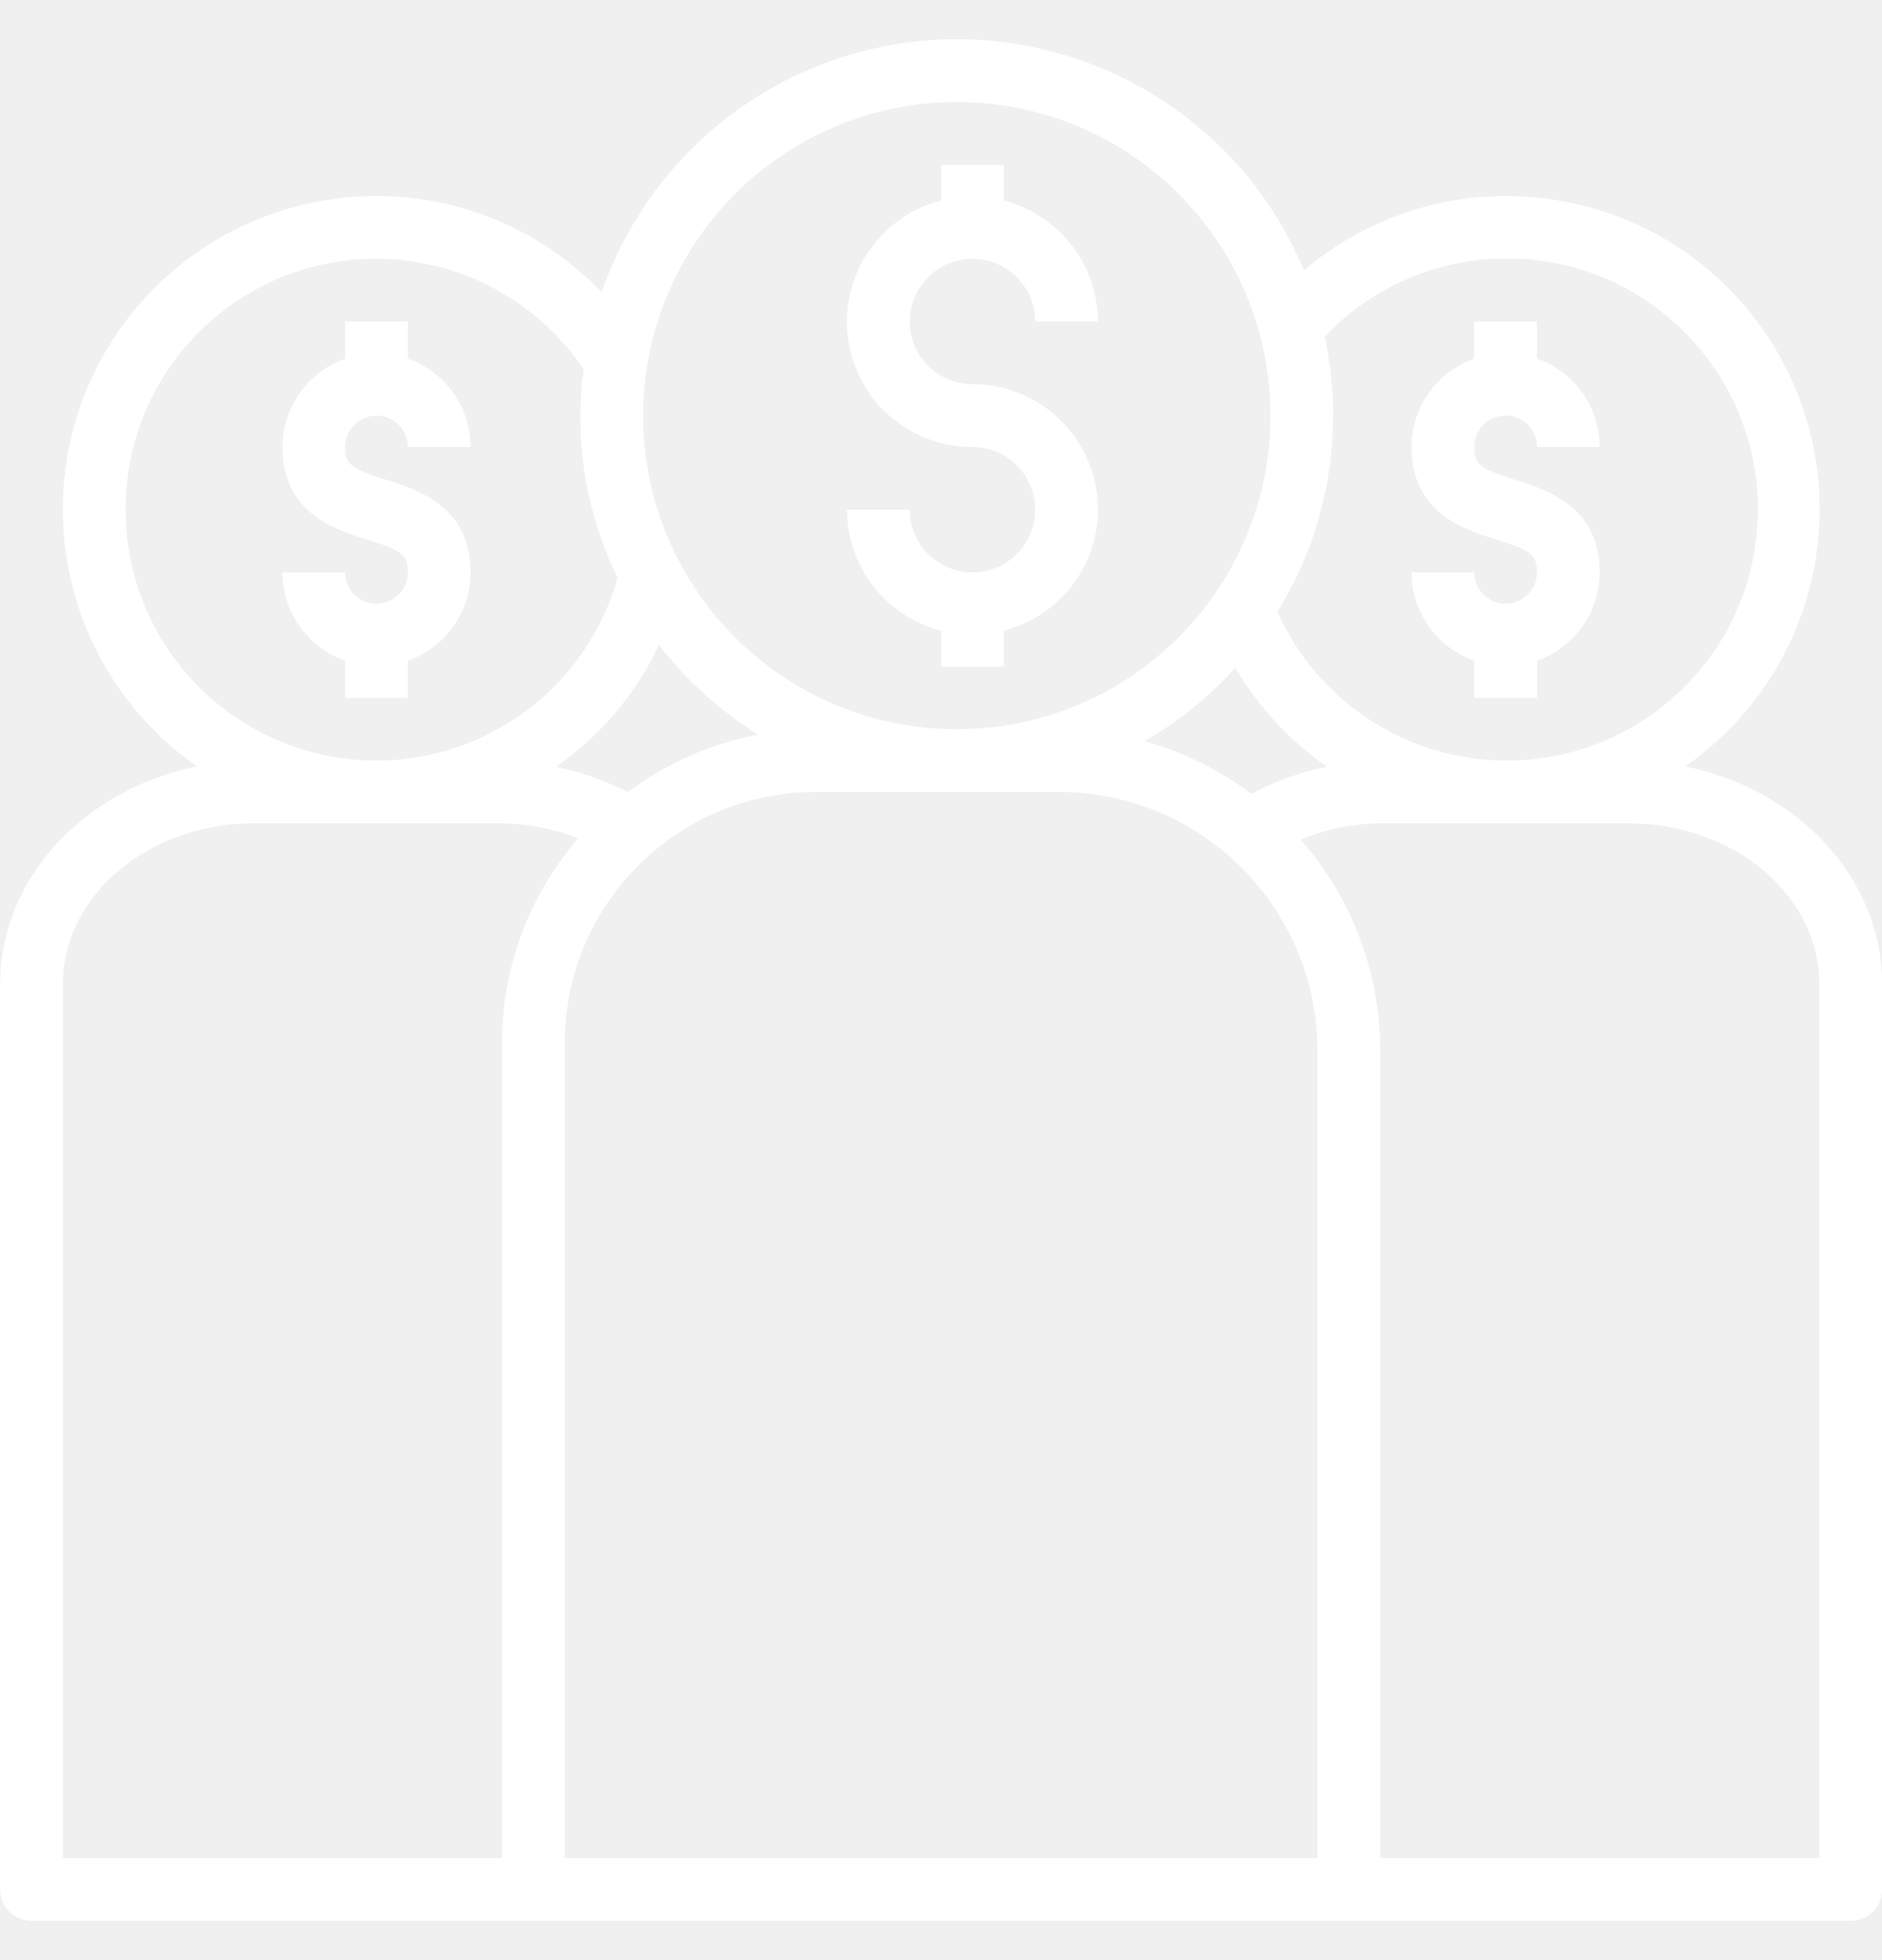
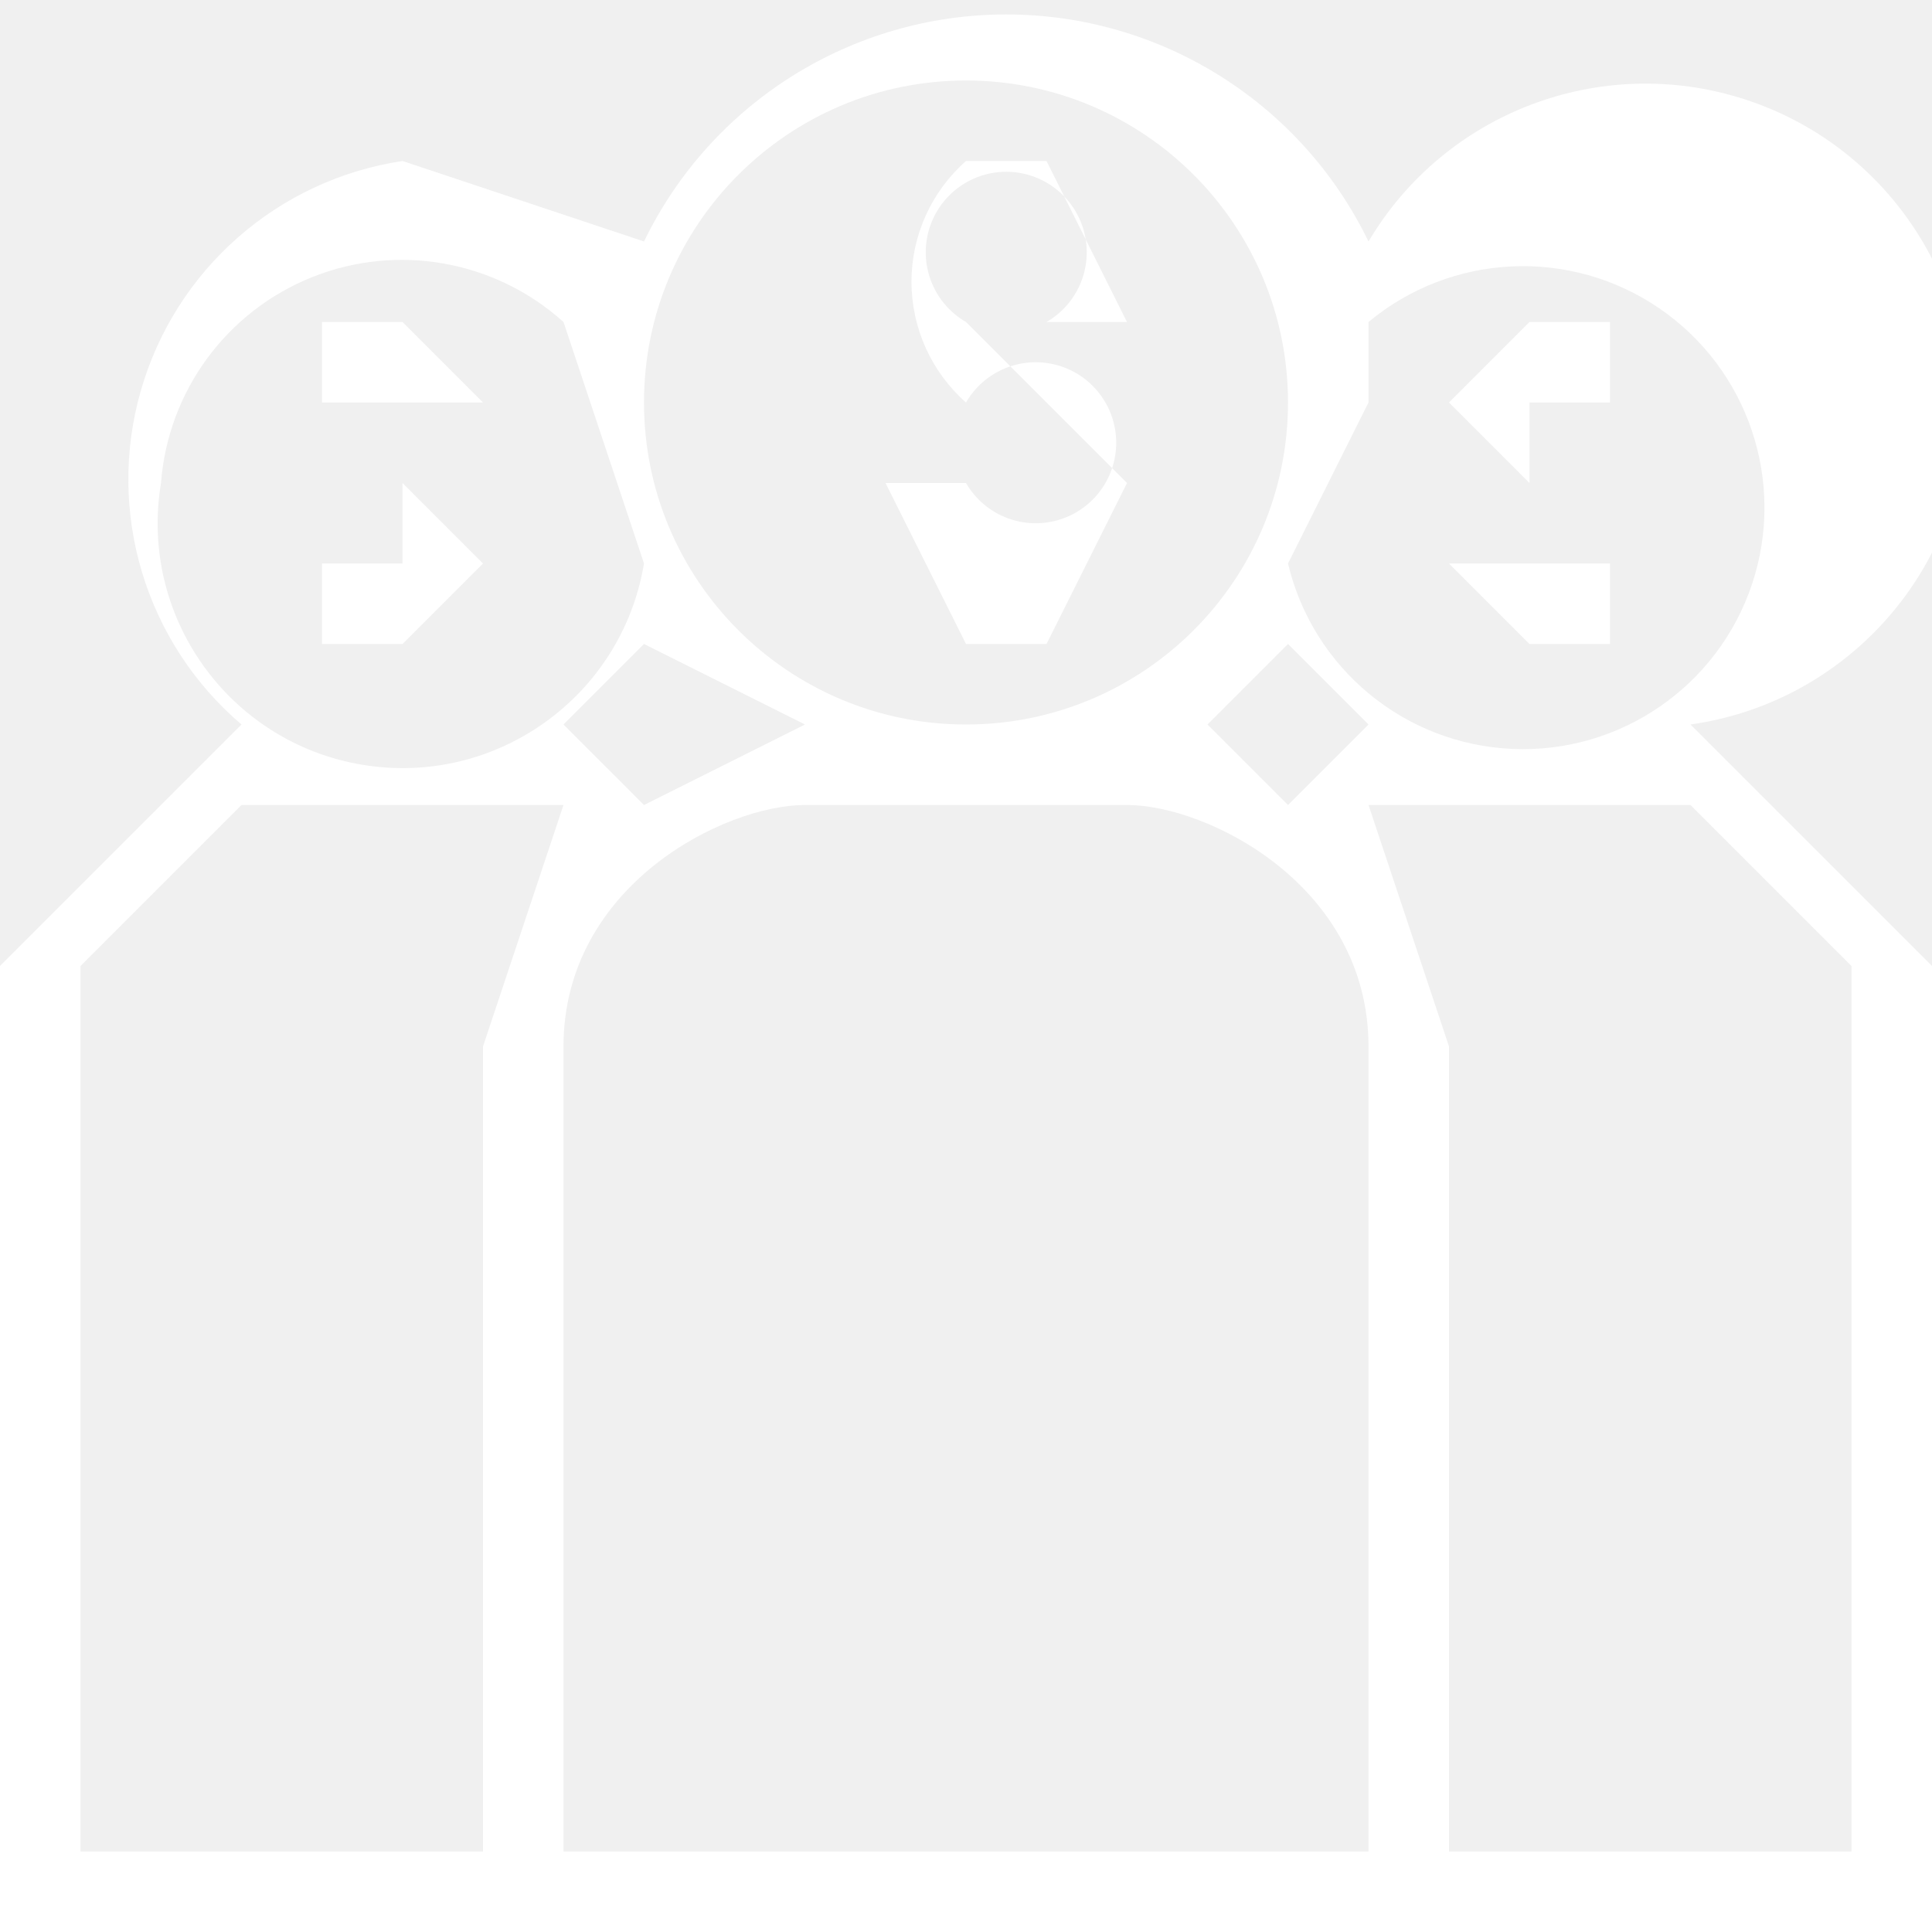
- <svg xmlns="http://www.w3.org/2000/svg" width="24" height="25" viewBox="0 0 24 25" fill="none">
-   <g clip-path="url(#clip0)">
-     <path d="M19.319 6.119C18.868 5.978 18.8 5.924 18.8 5.701C18.8 5.481 18.979 5.301 19.2 5.301C19.421 5.301 19.6 5.481 19.6 5.701H20.4C20.398 5.195 20.078 4.744 19.6 4.575V4.102H18.8V4.575C18.322 4.744 18.002 5.195 18 5.701C18 6.546 18.677 6.757 19.08 6.882C19.532 7.023 19.6 7.078 19.6 7.301C19.6 7.522 19.421 7.701 19.2 7.701C18.979 7.701 18.8 7.522 18.8 7.301H18C18.002 7.808 18.322 8.259 18.8 8.428V8.901H19.6V8.428C20.078 8.259 20.398 7.808 20.4 7.301C20.4 6.456 19.723 6.245 19.319 6.119Z" fill="white" />
-     <path d="M4.92 6.119C4.469 5.978 4.402 5.924 4.402 5.701C4.402 5.481 4.581 5.301 4.801 5.301C5.022 5.301 5.201 5.481 5.201 5.701H6.001C6 5.195 5.68 4.744 5.201 4.575V4.102H4.402V4.575C3.924 4.744 3.603 5.195 3.602 5.701C3.602 6.546 4.278 6.757 4.682 6.882C5.133 7.023 5.201 7.078 5.201 7.301C5.201 7.522 5.022 7.701 4.801 7.701C4.581 7.701 4.402 7.522 4.402 7.301H3.602C3.603 7.808 3.924 8.259 4.402 8.428V8.901H5.201V8.428C5.68 8.259 6 7.808 6.001 7.301C6.001 6.456 5.324 6.245 4.92 6.119Z" fill="white" />
-     <path d="M21.49 9.776C23.302 8.516 23.749 6.027 22.49 4.216C21.231 2.404 18.741 1.957 16.93 3.216C16.826 3.288 16.725 3.366 16.628 3.448C15.607 1.004 12.798 -0.149 10.354 0.872C9.094 1.399 8.118 2.438 7.672 3.728C6.923 2.944 5.886 2.5 4.802 2.501C2.594 2.499 0.804 4.287 0.802 6.494C0.801 7.802 1.44 9.028 2.512 9.776C1.077 10.067 0.002 11.199 0.002 12.551V24.1C0.002 24.321 0.181 24.5 0.402 24.5C0.402 24.5 0.402 24.5 0.402 24.5H23.601C23.822 24.5 24.001 24.321 24.001 24.1C24.001 24.1 24.001 24.1 24.001 24.1V12.551C24.001 11.199 22.926 10.067 21.49 9.776ZM17.001 5.301C17.001 4.962 16.964 4.625 16.893 4.294C18.11 3.011 20.137 2.958 21.42 4.176C22.703 5.393 22.756 7.42 21.538 8.703C20.321 9.986 18.294 10.039 17.011 8.821C16.706 8.532 16.461 8.185 16.29 7.802C16.755 7.05 17.001 6.184 17.001 5.301ZM16.922 9.78C16.585 9.847 16.261 9.964 15.958 10.126C15.551 9.819 15.089 9.591 14.597 9.454C15.028 9.204 15.419 8.888 15.753 8.518C16.047 9.018 16.446 9.448 16.922 9.78ZM12.201 1.301C14.41 1.301 16.201 3.092 16.201 5.301C16.201 7.51 14.41 9.301 12.201 9.301C9.992 9.301 8.202 7.51 8.202 5.301C8.204 3.093 9.993 1.304 12.201 1.301ZM9.669 9.371C9.065 9.484 8.496 9.735 8.005 10.105C7.717 9.955 7.409 9.846 7.09 9.782C7.656 9.386 8.109 8.85 8.405 8.227C8.755 8.68 9.183 9.068 9.669 9.371ZM1.602 6.501C1.598 4.738 3.024 3.305 4.787 3.301C5.851 3.299 6.847 3.827 7.442 4.71C7.321 5.619 7.472 6.544 7.876 7.368C7.399 9.068 5.634 10.059 3.935 9.582C2.554 9.194 1.6 7.935 1.602 6.501ZM6.402 23.7H0.802V12.551C0.802 11.42 1.895 10.501 3.238 10.501H6.365C6.71 10.502 7.053 10.567 7.375 10.693C6.747 11.417 6.402 12.343 6.402 13.301V23.7ZM16.801 23.7H7.202V13.301C7.204 11.534 8.635 10.103 10.401 10.101H13.501C15.323 10.103 16.799 11.579 16.801 13.401V23.7ZM23.201 23.7H17.601V13.401C17.601 12.41 17.24 11.454 16.587 10.709C16.92 10.572 17.277 10.501 17.638 10.501H20.764C22.108 10.501 23.201 11.42 23.201 12.551V23.7H23.201Z" fill="white" />
-     <path d="M13.951 6.101C13.769 5.394 13.131 4.9 12.401 4.901C11.959 4.901 11.601 4.543 11.601 4.101C11.601 3.66 11.959 3.301 12.401 3.301C12.843 3.301 13.201 3.66 13.201 4.101H14.001C13.999 3.374 13.506 2.74 12.801 2.558V2.102H12.001V2.558C11.147 2.777 10.632 3.647 10.851 4.501C11.033 5.209 11.671 5.703 12.401 5.701C12.843 5.701 13.201 6.059 13.201 6.501C13.201 6.943 12.843 7.301 12.401 7.301C11.96 7.301 11.602 6.943 11.601 6.501H10.801C10.803 7.229 11.296 7.863 12.001 8.044V8.501H12.801V8.044C13.655 7.825 14.17 6.955 13.951 6.101Z" fill="white" />
+ <svg xmlns="http://www.w3.org/2000/svg" fill="none" viewBox="0 0 24 24">
+   <g clip-path="url(#clip0)" fill="#fff">
+     <path d="M19 6V5h1V4h-1l-1 1 1 1 1 1h-2l1 1h1V7l-1-1zM5 6L4 5h2L5 4H4v1l1 1v1H4v1h1l1-1-1-1z" />
+     <path d="M21 9a4 4 0 10-4-6 5 5 0 00-9 0L5 2a4 4 0 00-2 7l-3 3v12h24V12l-3-3zm-4-4V4a3 3 0 11-1 3l1-2zm0 4l-1 1-1-1 1-1 1 1zm-5-8a4 4 0 110 8 4 4 0 010-8zm-2 8l-2 1-1-1 1-1 2 1zM2 6a3 3 0 015-2l1 3a3 3 0 01-6-1zm4 17H1V12l2-2h4l-1 3v10zm11 0H7V13c0-2 2-3 3-3h4c1 0 3 1 3 3v10zm6 0h-5V13l-1-3h4l2 2v11z" />
+     <path d="M14 6l-2-2a1 1 0 111 0h1l-1-2h-1a2 2 0 000 3 1 1 0 110 1h-1l1 2h1l1-2z" />
  </g>
  <defs>
    <clipPath id="clip0">
-       <rect width="24" height="24" fill="white" transform="translate(0 0.5)" />
+       <path fill="#fff" d="M0 0h24v24H0z" />
    </clipPath>
  </defs>
</svg>
